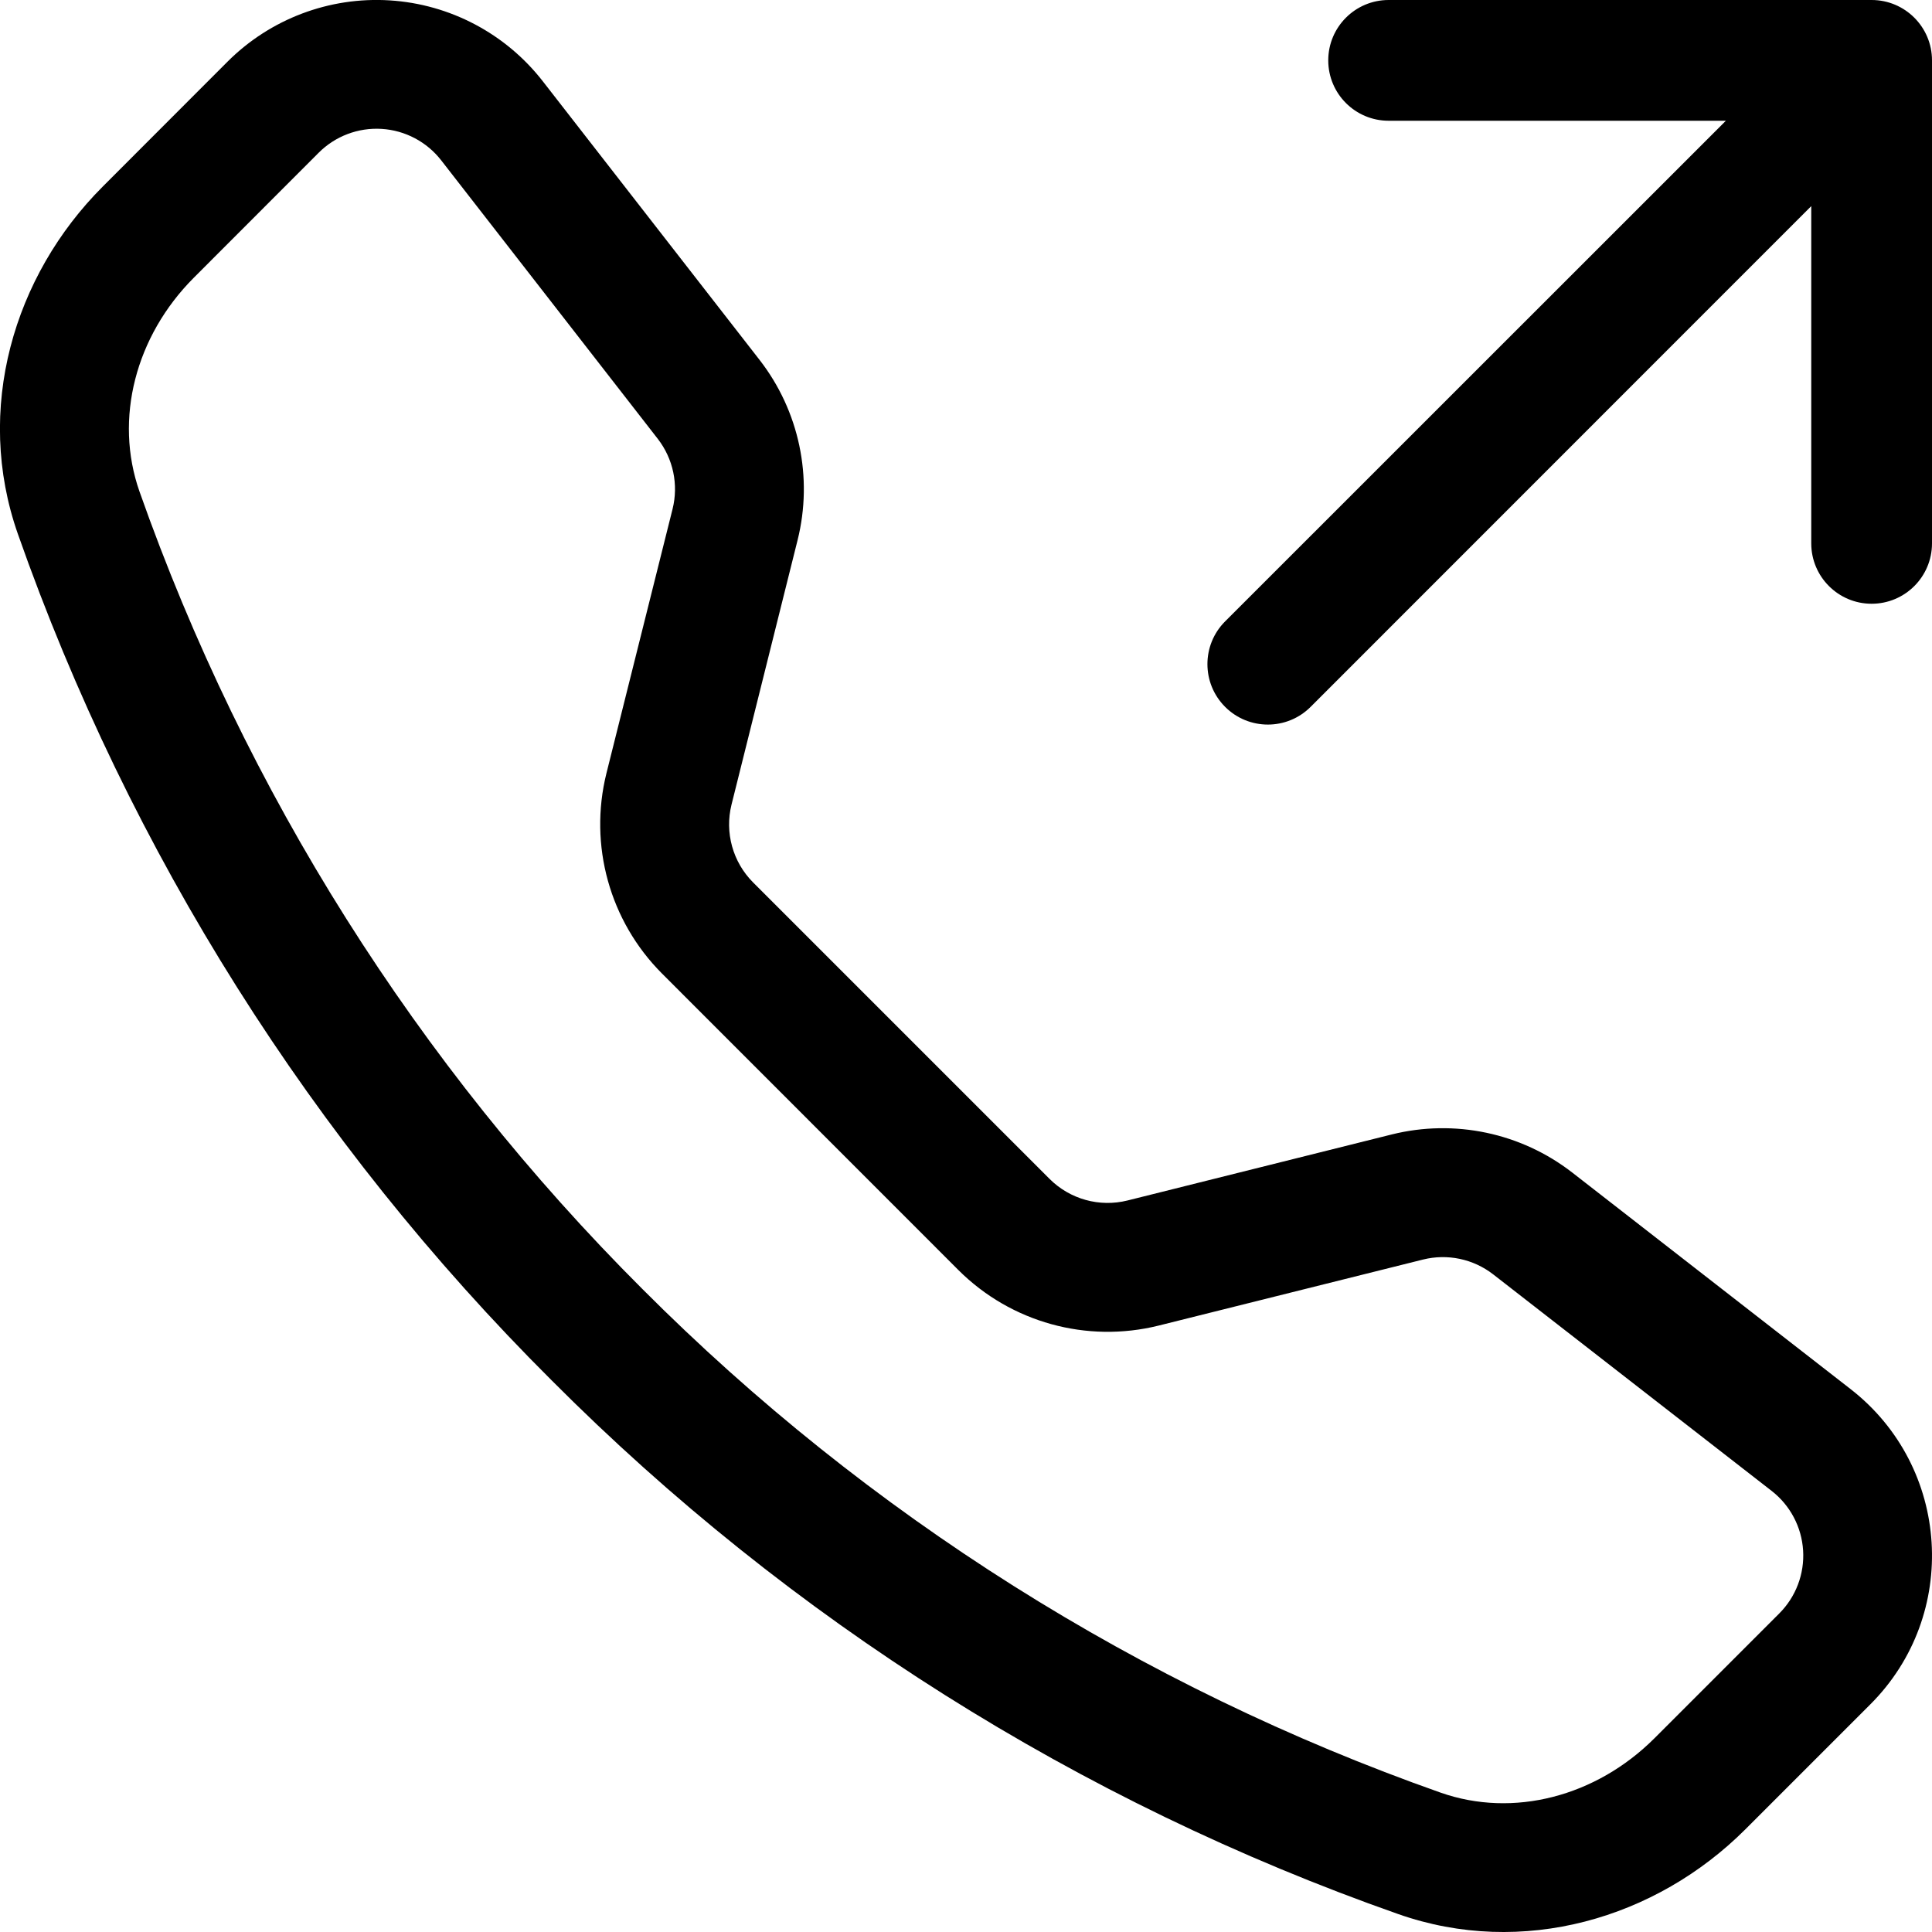
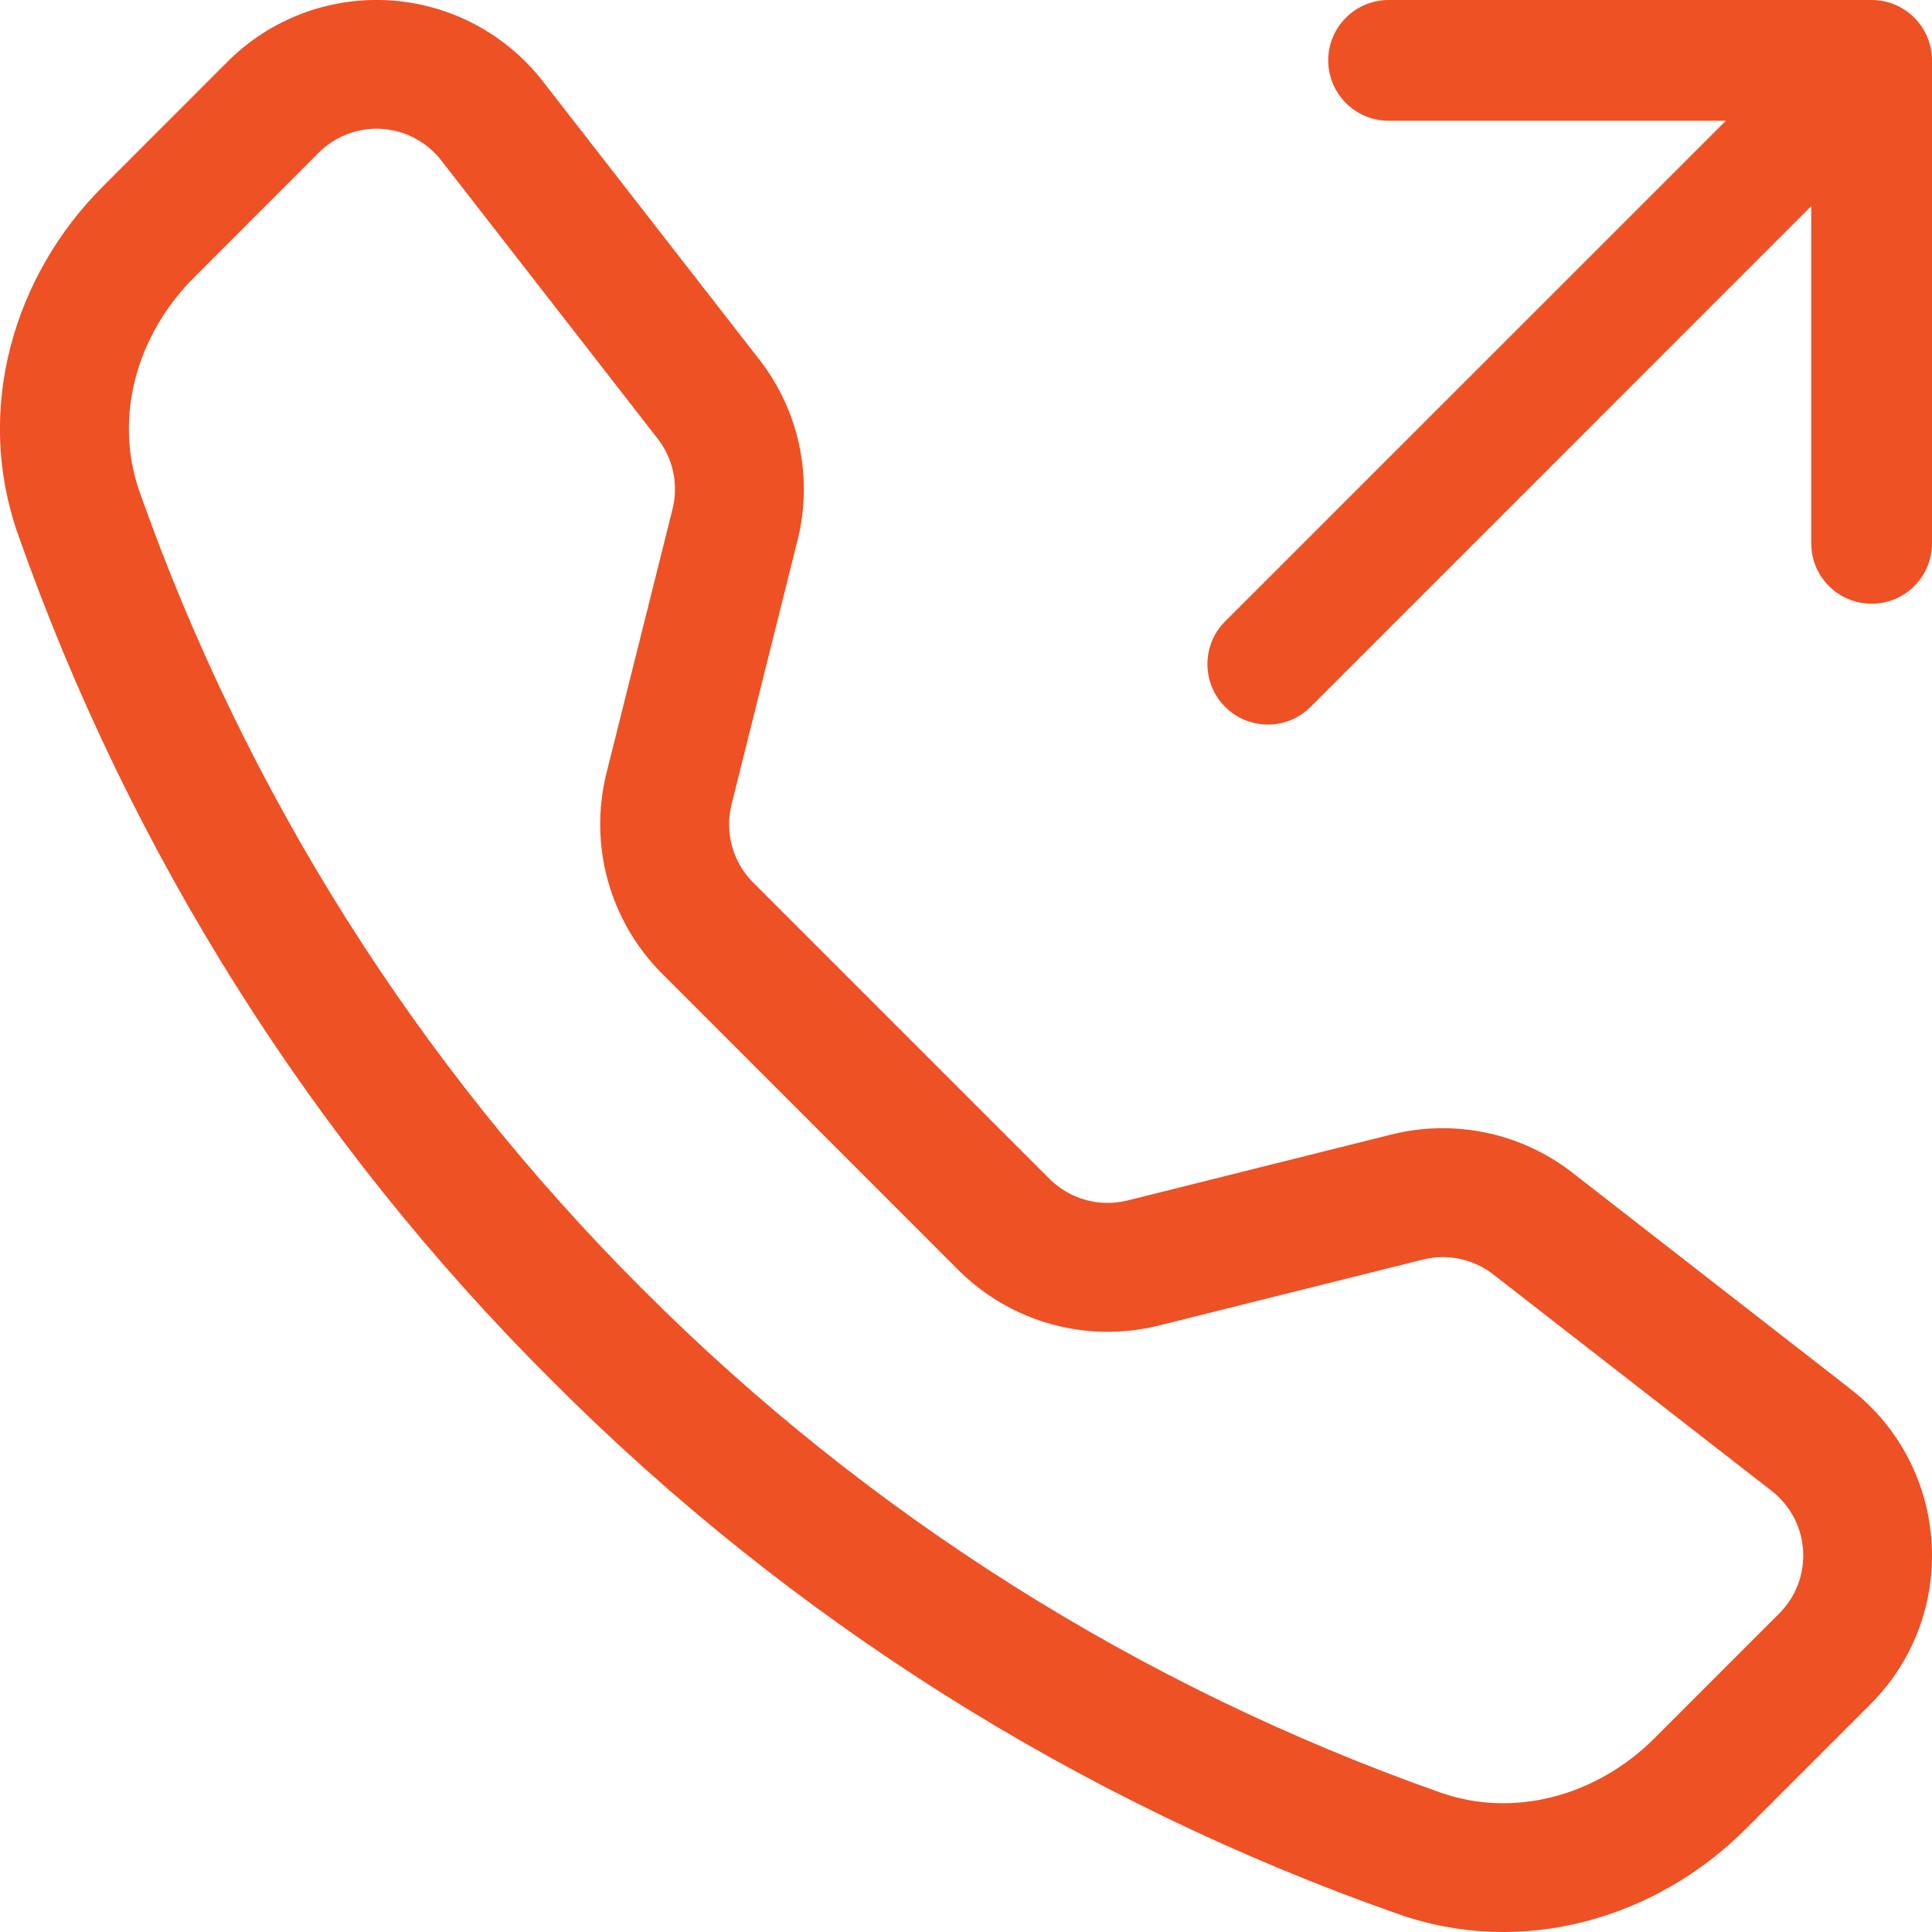
- <svg xmlns="http://www.w3.org/2000/svg" width="16" height="16" fill="currentColor" class="bi bi-telephone-outbound" viewBox="0 0 16 16">
+ <svg xmlns="http://www.w3.org/2000/svg" width="64" height="64" fill="#ee5124" class="bi bi-telephone-outbound" viewBox="0 0 16 16">
  <path d="M3.654 1.328a.678.678 0 0 0-1.015-.063L1.605 2.3c-.483.484-.661 1.169-.45 1.77a17.6 17.6 0 0 0 4.168 6.608 17.6 17.6 0 0 0 6.608 4.168c.601.211 1.286.033 1.77-.45l1.034-1.034a.678.678 0 0 0-.063-1.015l-2.307-1.794a.68.68 0 0 0-.58-.122l-2.19.547a1.75 1.75 0 0 1-1.657-.459L5.482 8.062a1.75 1.75 0 0 1-.46-1.657l.548-2.19a.68.68 0 0 0-.122-.58zM1.884.511a1.745 1.745 0 0 1 2.612.163L6.29 2.98c.329.423.445.974.315 1.494l-.547 2.19a.68.68 0 0 0 .178.643l2.457 2.457a.68.68 0 0 0 .644.178l2.189-.547a1.75 1.75 0 0 1 1.494.315l2.306 1.794c.829.645.905 1.87.163 2.611l-1.034 1.034c-.74.74-1.846 1.065-2.877.702a18.6 18.6 0 0 1-7.01-4.42 18.6 18.6 0 0 1-4.42-7.009c-.362-1.03-.037-2.137.703-2.877zM11 .5a.5.5 0 0 1 .5-.5h4a.5.5 0 0 1 .5.5v4a.5.5 0 0 1-1 0V1.707l-4.146 4.147a.5.5 0 0 1-.708-.708L14.293 1H11.5a.5.5 0 0 1-.5-.5" />
</svg>
